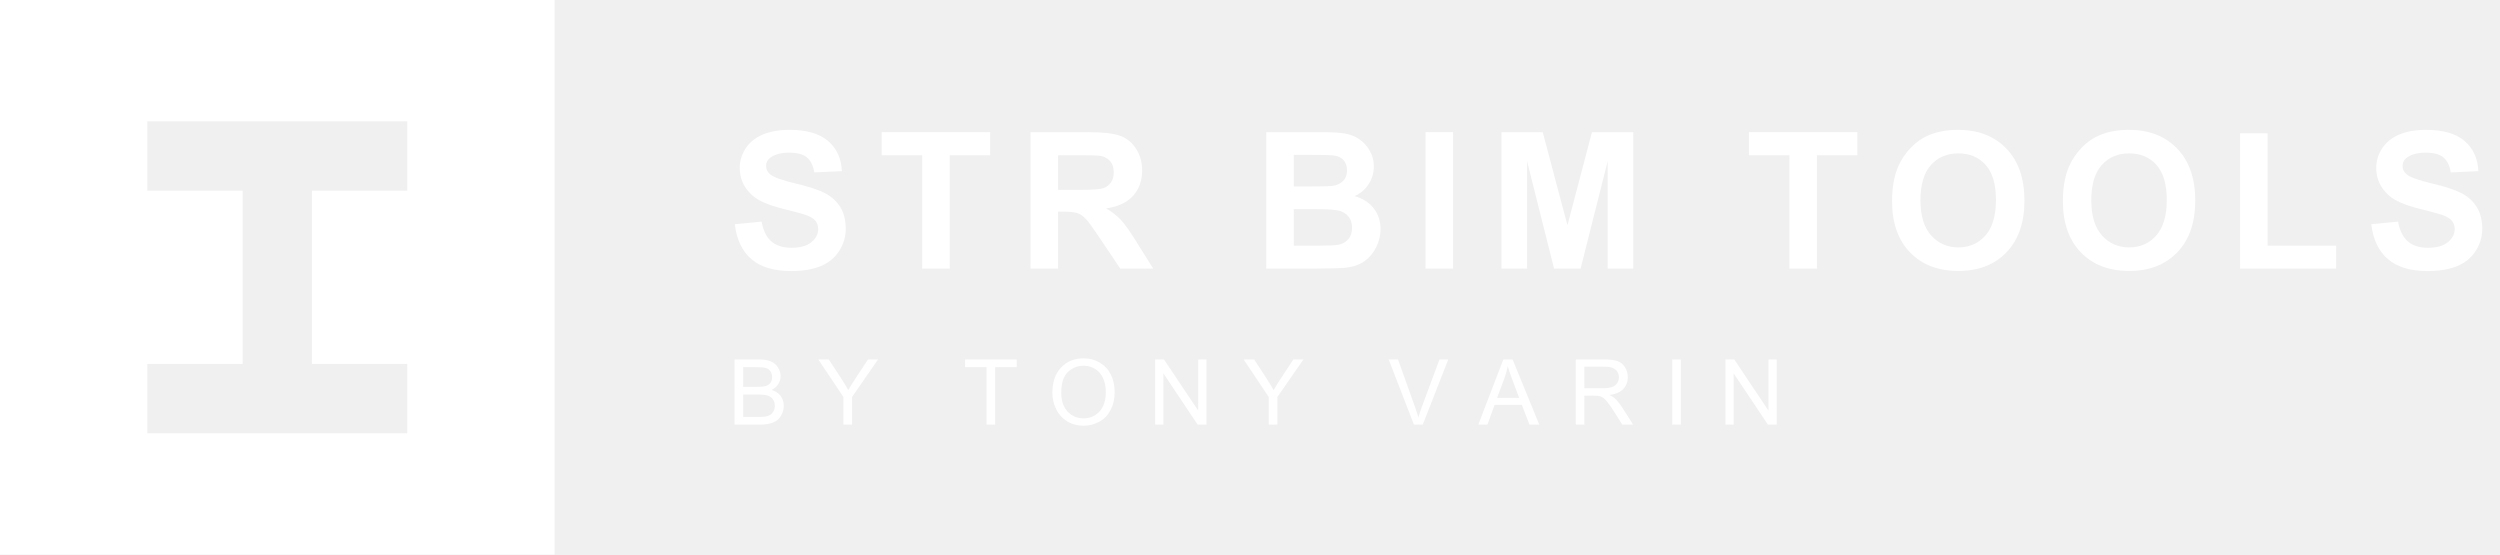
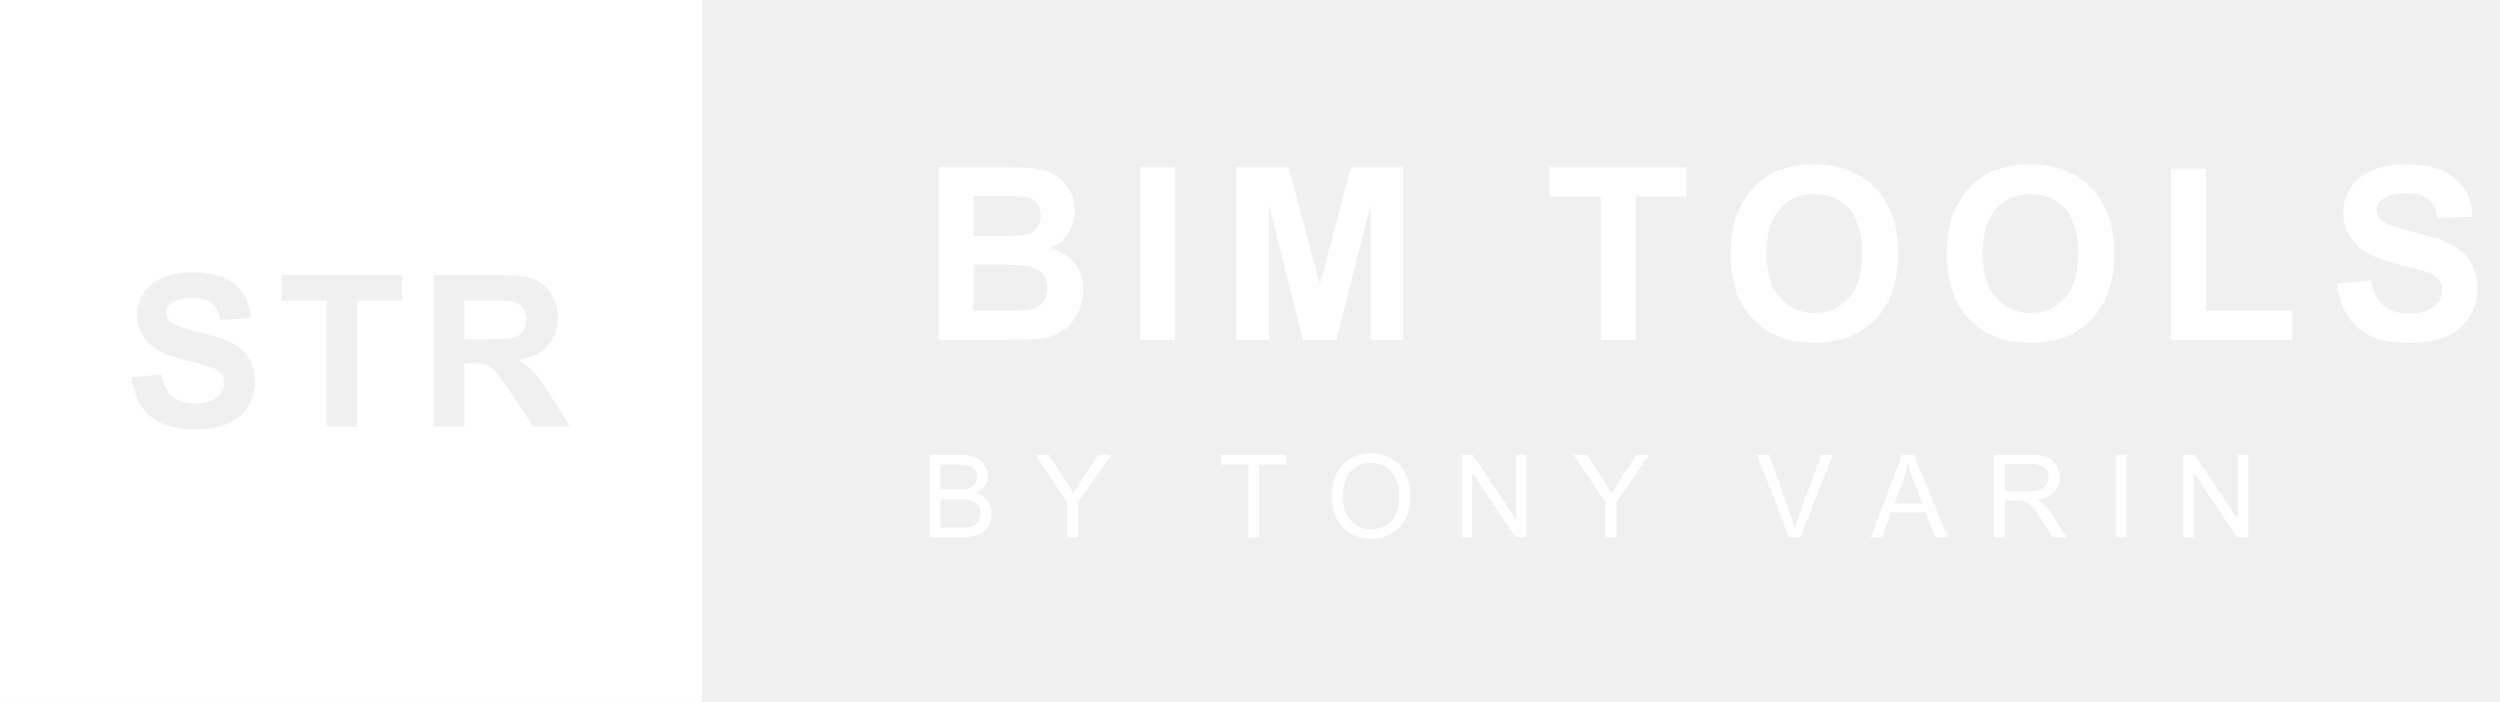
- <svg xmlns="http://www.w3.org/2000/svg" viewBox="0 0 288.5 64" width="288.5" height="64" role="img" aria-label="STR BIM Tools by Tony Varin - version inversee">
-   <path fill="#FFFFFF" fill-rule="evenodd" d="M0 0h64v64H0zM17 14h30v8h-30zM28 22h8v20h-8zM17 42h30v8h-30z" />
-   <g fill="#FFFFFF">
-     <path transform="translate(84.000 31) scale(0.010742 -0.010742)" d="M74 477 362 505Q388 360 467.5 292.0Q547 224 682 224Q825 224 897.5 284.5Q970 345 970 426Q970 478 939.5 514.5Q909 551 833 578Q781 596 596 642Q358 701 262 787Q127 908 127 1082Q127 1194 190.5 1291.5Q254 1389 373.5 1440.0Q493 1491 662 1491Q938 1491 1077.5 1370.0Q1217 1249 1224 1047L928 1034Q909 1147 846.5 1196.5Q784 1246 659 1246Q530 1246 457 1193Q410 1159 410 1102Q410 1050 454 1013Q510 966 726.0 915.0Q942 864 1045.5 809.5Q1149 755 1207.5 660.5Q1266 566 1266 427Q1266 301 1196.0 191.0Q1126 81 998.0 27.5Q870 -26 679 -26Q401 -26 252.0 102.5Q103 231 74 477Z" />
-     <path transform="translate(101.274 31) scale(0.010742 -0.010742)" d="M479 0V1218H44V1466H1209V1218H775V0Z" />
-     <path transform="translate(117.312 31) scale(0.010742 -0.010742)" d="M150 0V1466H773Q1008 1466 1114.5 1426.5Q1221 1387 1285.0 1286.0Q1349 1185 1349 1055Q1349 890 1252.0 782.5Q1155 675 962 647Q1058 591 1120.5 524.0Q1183 457 1289 286L1468 0H1114L900 319Q786 490 744.0 534.5Q702 579 655.0 595.5Q608 612 506 612H446V0ZM446 846H665Q878 846 931.0 864.0Q984 882 1014.0 926.0Q1044 970 1044 1036Q1044 1110 1004.5 1155.5Q965 1201 893 1213Q857 1218 677 1218H446Z" />
-     <path transform="translate(144.512 31) scale(0.010742 -0.010742)" d="M150 1466H736Q910 1466 995.5 1451.5Q1081 1437 1148.5 1391.0Q1216 1345 1261.0 1268.5Q1306 1192 1306 1097Q1306 994 1250.5 908.0Q1195 822 1100 779Q1234 740 1306.0 646.0Q1378 552 1378 425Q1378 325 1331.5 230.5Q1285 136 1204.5 79.5Q1124 23 1006 10Q932 2 649 0H150ZM446 1222V883H640Q813 883 855 888Q931 897 974.5 940.5Q1018 984 1018 1055Q1018 1123 980.5 1165.5Q943 1208 869 1217Q825 1222 616 1222ZM446 639V247H720Q880 247 923 256Q989 268 1030.5 314.5Q1072 361 1072 439Q1072 505 1040.0 551.0Q1008 597 947.5 618.0Q887 639 685 639Z" />
-     <path transform="translate(163.000 31) scale(0.010742 -0.010742)" d="M140 0V1466H436V0Z" />
-     <path transform="translate(171.712 31) scale(0.010742 -0.010742)" d="M145 0V1466H588L854 466L1117 1466H1561V0H1286V1154L995 0H710L420 1154V0Z" />
-     <path transform="translate(201.351 31) scale(0.010742 -0.010742)" d="M479 0V1218H44V1466H1209V1218H775V0Z" />
-     <path transform="translate(217.389 31) scale(0.010742 -0.010742)" d="M89 724Q89 948 156 1100Q206 1212 292.5 1301.0Q379 1390 482 1433Q619 1491 798 1491Q1122 1491 1316.5 1290.0Q1511 1089 1511 731Q1511 376 1318.0 175.5Q1125 -25 802 -25Q475 -25 282.0 174.5Q89 374 89 724ZM394 734Q394 485 509.0 356.5Q624 228 801 228Q978 228 1091.5 355.5Q1205 483 1205 738Q1205 990 1094.5 1114.0Q984 1238 801 1238Q618 1238 506.0 1112.5Q394 987 394 734Z" />
-     <path transform="translate(237.102 31) scale(0.010742 -0.010742)" d="M89 724Q89 948 156 1100Q206 1212 292.5 1301.0Q379 1390 482 1433Q619 1491 798 1491Q1122 1491 1316.5 1290.0Q1511 1089 1511 731Q1511 376 1318.0 175.5Q1125 -25 802 -25Q475 -25 282.0 174.5Q89 374 89 724ZM394 734Q394 485 509.0 356.5Q624 228 801 228Q978 228 1091.5 355.5Q1205 483 1205 738Q1205 990 1094.5 1114.0Q984 1238 801 1238Q618 1238 506.0 1112.5Q394 987 394 734Z" />
-     <path transform="translate(256.814 31) scale(0.010742 -0.010742)" d="M157 0V1454H453V247H1189V0Z" />
-     <path transform="translate(272.852 31) scale(0.010742 -0.010742)" d="M74 477 362 505Q388 360 467.5 292.0Q547 224 682 224Q825 224 897.5 284.5Q970 345 970 426Q970 478 939.5 514.5Q909 551 833 578Q781 596 596 642Q358 701 262 787Q127 908 127 1082Q127 1194 190.5 1291.5Q254 1389 373.5 1440.0Q493 1491 662 1491Q938 1491 1077.5 1370.0Q1217 1249 1224 1047L928 1034Q909 1147 846.5 1196.5Q784 1246 659 1246Q530 1246 457 1193Q410 1159 410 1102Q410 1050 454 1013Q510 966 726.0 915.0Q942 864 1045.5 809.5Q1149 755 1207.5 660.5Q1266 566 1266 427Q1266 301 1196.0 191.0Q1126 81 998.0 27.5Q870 -26 679 -26Q401 -26 252.0 102.5Q103 231 74 477Z" />
-   </g>
-   <g fill="#FFFFFF">
-     <path transform="translate(84.000 49) scale(0.005127 -0.005127)" d="M150 0V1466H700Q868 1466 969.5 1421.5Q1071 1377 1128.5 1284.5Q1186 1192 1186 1091Q1186 997 1135.0 914.0Q1084 831 981 780Q1114 741 1185.5 647.0Q1257 553 1257 425Q1257 322 1213.5 233.5Q1170 145 1106.0 97.0Q1042 49 945.5 24.5Q849 0 709 0ZM344 850H661Q790 850 846 867Q920 889 957.5 940.0Q995 991 995 1068Q995 1141 960.0 1196.5Q925 1252 860.0 1272.5Q795 1293 637 1293H344ZM344 173H709Q803 173 841 180Q908 192 953.0 220.0Q998 248 1027.0 301.5Q1056 355 1056 425Q1056 507 1014.0 567.5Q972 628 897.5 652.5Q823 677 683 677H344Z" />
-     <path transform="translate(94.403 49) scale(0.005127 -0.005127)" d="M571 0V621L6 1466H242L531 1024Q611 900 680 776Q746 891 840 1035L1124 1466H1350L765 621V0Z" />
-     <path transform="translate(111.124 49) scale(0.005127 -0.005127)" d="M531 0V1293H48V1466H1210V1293H725V0Z" />
-     <path transform="translate(120.938 49) scale(0.005127 -0.005127)" d="M99 714Q99 1079 295.0 1285.5Q491 1492 801 1492Q1004 1492 1167.0 1395.0Q1330 1298 1415.5 1124.5Q1501 951 1501 731Q1501 508 1411.0 332.0Q1321 156 1156.0 65.5Q991 -25 800 -25Q593 -25 430.0 75.0Q267 175 183.0 348.0Q99 521 99 714ZM299 711Q299 446 441.5 293.5Q584 141 799 141Q1018 141 1159.5 295.0Q1301 449 1301 732Q1301 911 1240.5 1044.5Q1180 1178 1063.5 1251.5Q947 1325 802 1325Q596 1325 447.5 1183.5Q299 1042 299 711Z" />
-     <path transform="translate(132.505 49) scale(0.005127 -0.005127)" d="M156 0V1466H355L1125 315V1466H1311V0H1112L342 1152V0Z" />
-     <path transform="translate(143.488 49) scale(0.005127 -0.005127)" d="M571 0V621L6 1466H242L531 1024Q611 900 680 776Q746 891 840 1035L1124 1466H1350L765 621V0Z" />
-     <path transform="translate(160.209 49) scale(0.005127 -0.005127)" d="M577 0 9 1466H219L600 401Q646 273 677 161Q711 281 756 401L1152 1466H1350L776 0Z" />
-     <path transform="translate(170.612 49) scale(0.005127 -0.005127)" d="M-3 0 560 1466H769L1369 0H1148L977 444H364L203 0ZM420 602H917L764 1008Q694 1193 660 1312Q632 1171 581 1032Z" />
-     <path transform="translate(181.015 49) scale(0.005127 -0.005127)" d="M161 0V1466H811Q1007 1466 1109.0 1426.5Q1211 1387 1272.0 1287.0Q1333 1187 1333 1066Q1333 910 1232.0 803.0Q1131 696 920 667Q997 630 1037 594Q1122 516 1198 399L1453 0H1209L1015 305Q930 437 875.0 507.0Q820 577 776.5 605.0Q733 633 688 644Q655 651 580 651H355V0ZM355 819H772Q905 819 980.0 846.5Q1055 874 1094.0 934.5Q1133 995 1133 1066Q1133 1170 1057.5 1237.0Q982 1304 819 1304H355Z" />
-     <path transform="translate(191.998 49) scale(0.005127 -0.005127)" d="M191 0V1466H385V0Z" />
-     <path transform="translate(198.315 49) scale(0.005127 -0.005127)" d="M156 0V1466H355L1125 315V1466H1311V0H1112L342 1152V0Z" />
-   </g>
+ <svg xmlns="http://www.w3.org/2000/svg" viewBox="0 0 228 64" width="228" height="64" role="img" aria-label="STR BIM Tools by Tony Varin - version inversee">
+   <path fill="#FFFFFF" fill-rule="evenodd" d="M0 0h64v64H0zM12 34.417 14.719 34.153Q14.965 35.522 15.716 36.164Q16.466 36.806 17.741 36.806Q19.091 36.806 19.776 36.235Q20.46 35.664 20.46 34.899Q20.46 34.408 20.172 34.063Q19.884 33.718 19.167 33.464Q18.676 33.294 16.929 32.859Q14.682 32.302 13.775 31.49Q12.5 30.348 12.5 28.705Q12.5 27.647 13.1 26.727Q13.7 25.806 14.828 25.324Q15.956 24.843 17.552 24.843Q20.158 24.843 21.475 25.985Q22.792 27.128 22.859 29.035L20.064 29.158Q19.884 28.091 19.294 27.624Q18.704 27.156 17.524 27.156Q16.306 27.156 15.616 27.657Q15.173 27.978 15.173 28.516Q15.173 29.007 15.588 29.356Q16.117 29.8 18.156 30.282Q20.196 30.763 21.173 31.278Q22.15 31.792 22.703 32.685Q23.255 33.577 23.255 34.889Q23.255 36.079 22.594 37.118Q21.933 38.156 20.725 38.662Q19.516 39.167 17.713 39.167Q15.088 39.167 13.681 37.953Q12.274 36.74 12 34.417ZM29.786 38.921V27.421H25.678V25.079H36.679V27.421H32.581V38.921ZM39.555 38.921V25.079H45.438Q47.657 25.079 48.662 25.452Q49.668 25.825 50.272 26.778Q50.876 27.732 50.876 28.96Q50.876 30.518 49.96 31.533Q49.045 32.548 47.222 32.812Q48.129 33.341 48.719 33.973Q49.309 34.606 50.31 36.221L52.0 38.921H48.657L46.637 35.909Q45.56 34.294 45.164 33.874Q44.767 33.454 44.323 33.298Q43.88 33.143 42.917 33.143H42.35V38.921ZM42.35 30.933H44.418Q46.429 30.933 46.93 30.763Q47.43 30.593 47.713 30.178Q47.996 29.762 47.996 29.139Q47.996 28.44 47.624 28.011Q47.251 27.581 46.571 27.468Q46.231 27.421 44.531 27.421H42.35Z" />
+   <path fill="#FFFFFF" d="M85.611 15.252H91.906Q93.775 15.252 94.694 15.408Q95.612 15.563 96.337 16.058Q97.062 16.552 97.546 17.374Q98.029 18.195 98.029 19.216Q98.029 20.322 97.433 21.246Q96.837 22.17 95.816 22.632Q97.256 23.051 98.029 24.061Q98.803 25.07 98.803 26.435Q98.803 27.509 98.303 28.524Q97.804 29.539 96.939 30.146Q96.074 30.753 94.807 30.893Q94.012 30.979 90.972 31.0H85.611ZM88.791 17.873V21.515H90.875Q92.733 21.515 93.185 21.461Q94.001 21.364 94.468 20.897Q94.936 20.43 94.936 19.667Q94.936 18.937 94.533 18.48Q94.13 18.023 93.335 17.927Q92.862 17.873 90.617 17.873ZM88.791 24.136V28.347H91.734Q93.453 28.347 93.915 28.25Q94.624 28.121 95.07 27.622Q95.516 27.122 95.516 26.284Q95.516 25.575 95.172 25.081Q94.828 24.587 94.178 24.361Q93.528 24.136 91.358 24.136ZM103.992 31.0V15.252H107.171V31.0ZM112.758 31.0V15.252H117.516L120.374 25.994L123.199 15.252H127.969V31.0H125.014V18.604L121.888 31.0H118.827L115.712 18.604V31.0ZM145.984 31.0V17.916H141.311V15.252H153.826V17.916H149.164V31.0ZM157.833 23.223Q157.833 20.816 158.553 19.184Q159.09 17.98 160.019 17.024Q160.948 16.068 162.055 15.606Q163.526 14.983 165.449 14.983Q168.93 14.983 171.019 17.143Q173.108 19.302 173.108 23.147Q173.108 26.961 171.035 29.115Q168.962 31.269 165.492 31.269Q161.979 31.269 159.906 29.125Q157.833 26.982 157.833 23.223ZM161.109 23.115Q161.109 25.79 162.345 27.17Q163.58 28.551 165.481 28.551Q167.383 28.551 168.602 27.181Q169.821 25.812 169.821 23.072Q169.821 20.365 168.634 19.033Q167.447 17.701 165.481 17.701Q163.516 17.701 162.312 19.049Q161.109 20.397 161.109 23.115ZM177.545 23.223Q177.545 20.816 178.265 19.184Q178.802 17.98 179.731 17.024Q180.661 16.068 181.767 15.606Q183.239 14.983 185.162 14.983Q188.642 14.983 190.731 17.143Q192.821 19.302 192.821 23.147Q192.821 26.961 190.747 29.115Q188.674 31.269 185.204 31.269Q181.692 31.269 179.619 29.125Q177.545 26.982 177.545 23.223ZM180.822 23.115Q180.822 25.79 182.057 27.17Q183.292 28.551 185.194 28.551Q187.095 28.551 188.314 27.181Q189.534 25.812 189.534 23.072Q189.534 20.365 188.347 19.033Q187.16 17.701 185.194 17.701Q183.228 17.701 182.025 19.049Q180.822 20.397 180.822 23.115ZM197.988 31.0V15.381H201.168V28.347H209.074V31.0ZM213.135 25.876 216.229 25.575Q216.508 27.133 217.362 27.863Q218.216 28.594 219.666 28.594Q221.202 28.594 221.981 27.944Q222.76 27.294 222.76 26.424Q222.76 25.865 222.432 25.473Q222.105 25.081 221.288 24.791Q220.73 24.598 218.742 24.104Q216.186 23.47 215.154 22.546Q213.704 21.246 213.704 19.377Q213.704 18.174 214.386 17.126Q215.069 16.079 216.352 15.531Q217.636 14.983 219.451 14.983Q222.416 14.983 223.915 16.283Q225.413 17.583 225.488 19.753L222.309 19.893Q222.105 18.679 221.433 18.147Q220.762 17.615 219.419 17.615Q218.033 17.615 217.249 18.185Q216.744 18.55 216.744 19.162Q216.744 19.721 217.217 20.118Q217.819 20.623 220.139 21.171Q222.459 21.719 223.571 22.304Q224.683 22.89 225.311 23.905Q225.94 24.92 225.94 26.413Q225.94 27.767 225.188 28.948Q224.436 30.13 223.061 30.705Q221.686 31.279 219.634 31.279Q216.648 31.279 215.047 29.899Q213.446 28.519 213.135 25.876Z" />
+   <path fill="#FFFFFF" d="M84.769 49.0V41.484H87.589Q88.45 41.484 88.971 41.712Q89.491 41.94 89.786 42.414Q90.081 42.889 90.081 43.406Q90.081 43.888 89.819 44.314Q89.558 44.74 89.03 45.001Q89.711 45.201 90.078 45.683Q90.445 46.165 90.445 46.821Q90.445 47.349 90.222 47.803Q89.999 48.257 89.67 48.503Q89.342 48.749 88.848 48.874Q88.353 49.0 87.635 49.0ZM85.764 44.642H87.389Q88.05 44.642 88.337 44.555Q88.717 44.442 88.909 44.181Q89.101 43.919 89.101 43.524Q89.101 43.15 88.922 42.866Q88.742 42.581 88.409 42.476Q88.076 42.371 87.266 42.371H85.764ZM85.764 48.113H87.635Q88.117 48.113 88.312 48.077Q88.655 48.016 88.886 47.872Q89.117 47.729 89.265 47.454Q89.414 47.18 89.414 46.821Q89.414 46.401 89.199 46.09Q88.983 45.78 88.601 45.655Q88.219 45.529 87.502 45.529H85.764ZM97.331 49.0V45.816L94.434 41.484H95.644L97.126 43.75Q97.536 44.386 97.89 45.021Q98.228 44.432 98.71 43.694L100.166 41.484H101.325L98.326 45.816V49.0ZM113.846 49.0V42.371H111.37V41.484H117.328V42.371H114.841V49.0ZM121.445 45.339Q121.445 43.468 122.45 42.409Q123.455 41.351 125.045 41.351Q126.085 41.351 126.921 41.848Q127.757 42.345 128.195 43.235Q128.633 44.124 128.633 45.252Q128.633 46.396 128.172 47.298Q127.711 48.2 126.865 48.664Q126.019 49.128 125.039 49.128Q123.978 49.128 123.142 48.615Q122.307 48.103 121.876 47.216Q121.445 46.329 121.445 45.339ZM122.471 45.355Q122.471 46.713 123.201 47.495Q123.932 48.277 125.034 48.277Q126.157 48.277 126.883 47.488Q127.608 46.698 127.608 45.247Q127.608 44.329 127.298 43.645Q126.988 42.96 126.39 42.584Q125.793 42.207 125.05 42.207Q123.994 42.207 123.232 42.932Q122.471 43.658 122.471 45.355ZM133.305 49.0V41.484H134.325L138.273 47.385V41.484H139.227V49.0H138.206L134.259 43.094V49.0ZM146.415 49.0V45.816L143.519 41.484H144.729L146.21 43.75Q146.62 44.386 146.974 45.021Q147.313 44.432 147.795 43.694L149.251 41.484H150.409L147.41 45.816V49.0ZM163.167 49.0 160.255 41.484H161.331L163.285 46.944Q163.521 47.6 163.679 48.175Q163.854 47.559 164.085 46.944L166.115 41.484H167.13L164.187 49.0ZM170.597 49.0 173.483 41.484H174.555L177.631 49.0H176.498L175.621 46.724H172.478L171.653 49.0ZM172.765 45.914H175.313L174.529 43.832Q174.17 42.884 173.996 42.273Q173.852 42.996 173.591 43.709ZM181.841 49.0V41.484H185.173Q186.178 41.484 186.701 41.686Q187.224 41.889 187.537 42.402Q187.85 42.914 187.85 43.535Q187.85 44.334 187.332 44.883Q186.814 45.432 185.732 45.58Q186.127 45.77 186.332 45.955Q186.768 46.354 187.157 46.954L188.465 49.0H187.214L186.219 47.436Q185.783 46.76 185.501 46.401Q185.219 46.042 184.996 45.898Q184.773 45.755 184.543 45.698Q184.374 45.662 183.989 45.662H182.835V49.0ZM182.835 44.801H184.973Q185.655 44.801 186.04 44.66Q186.424 44.519 186.624 44.209Q186.824 43.899 186.824 43.535Q186.824 43.001 186.437 42.658Q186.05 42.314 185.214 42.314H182.835ZM192.977 49.0V41.484H193.972V49.0ZM199.115 49.0V41.484H200.135L204.083 47.385V41.484H205.037V49.0H204.017L200.069 43.094V49.0Z" />
</svg>
